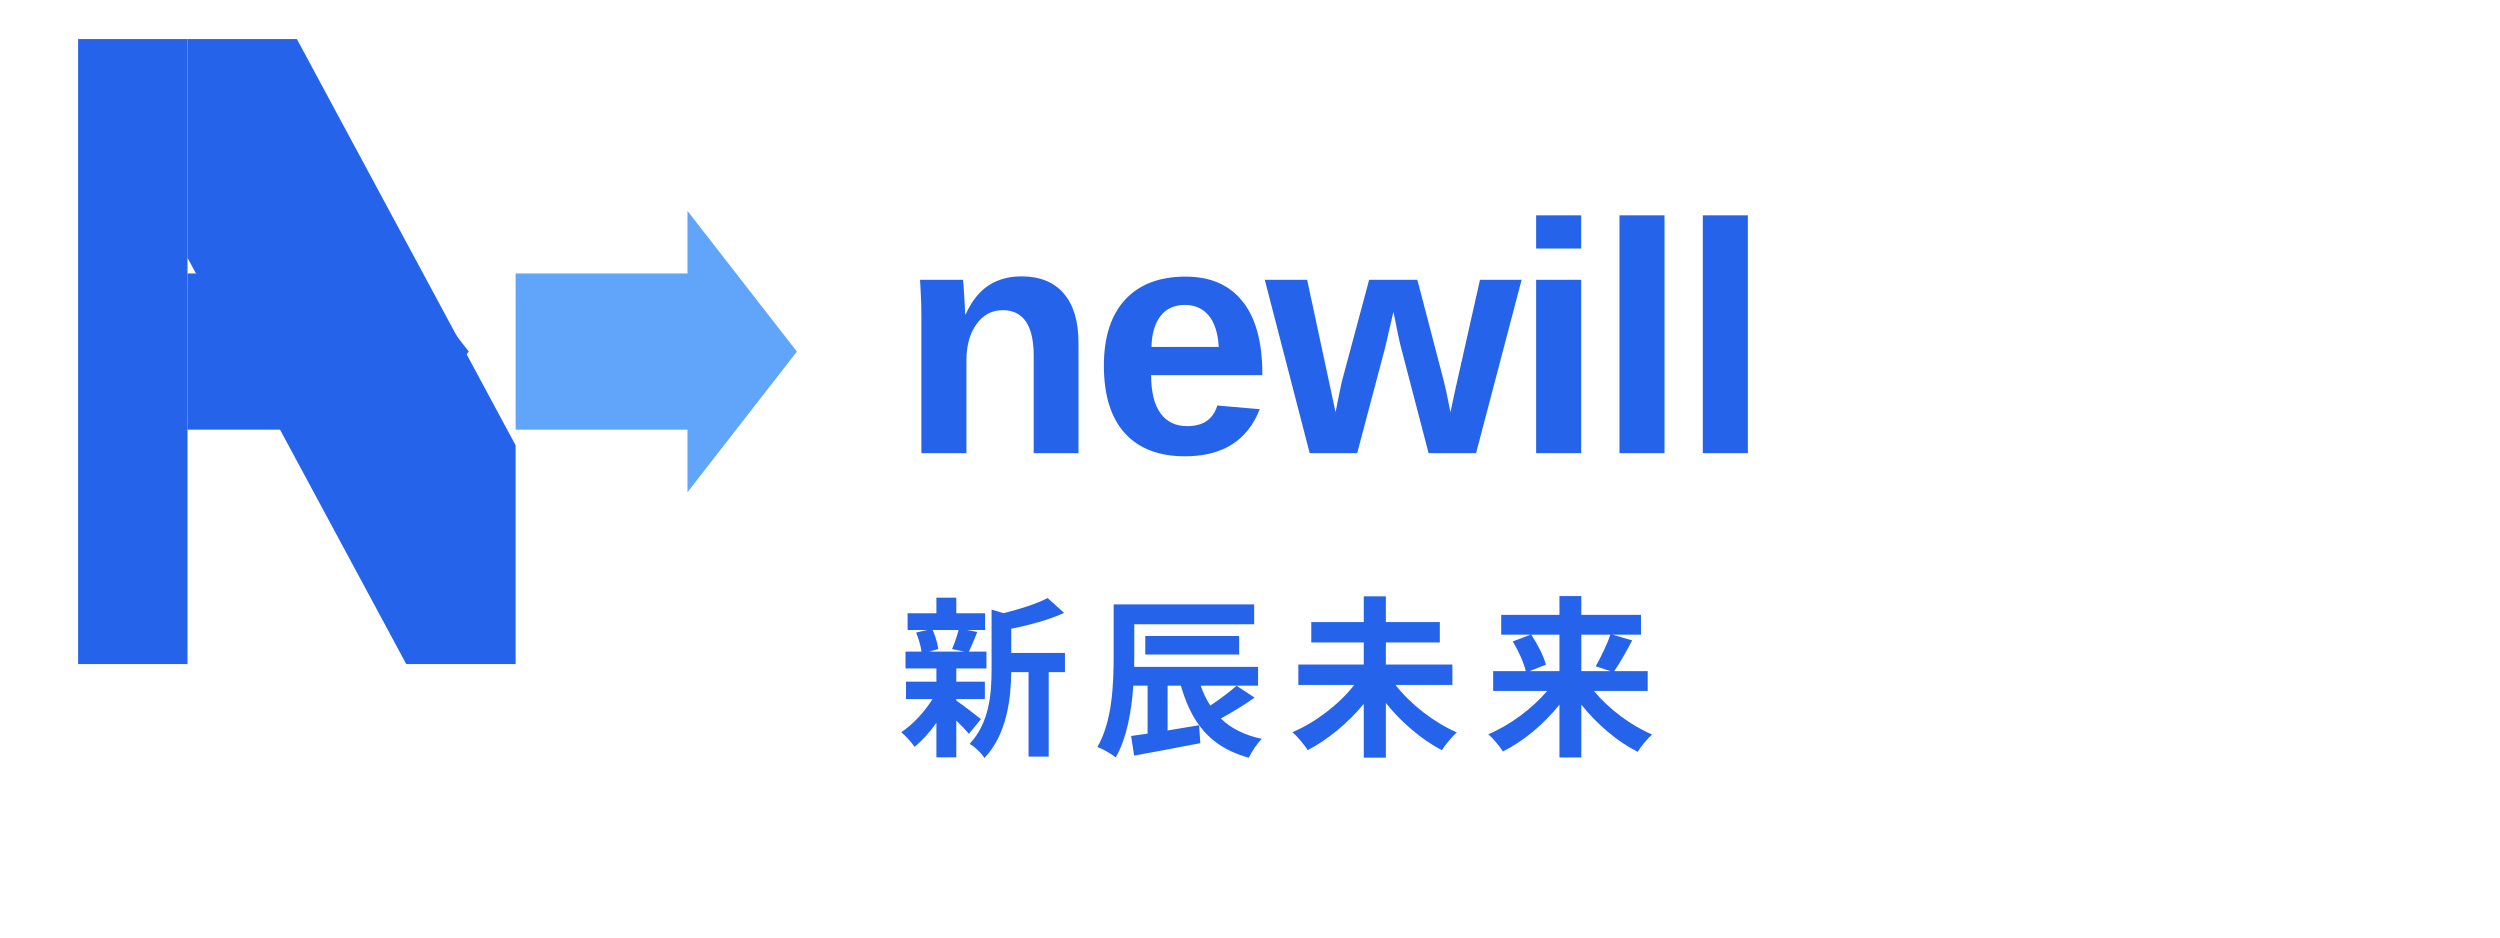
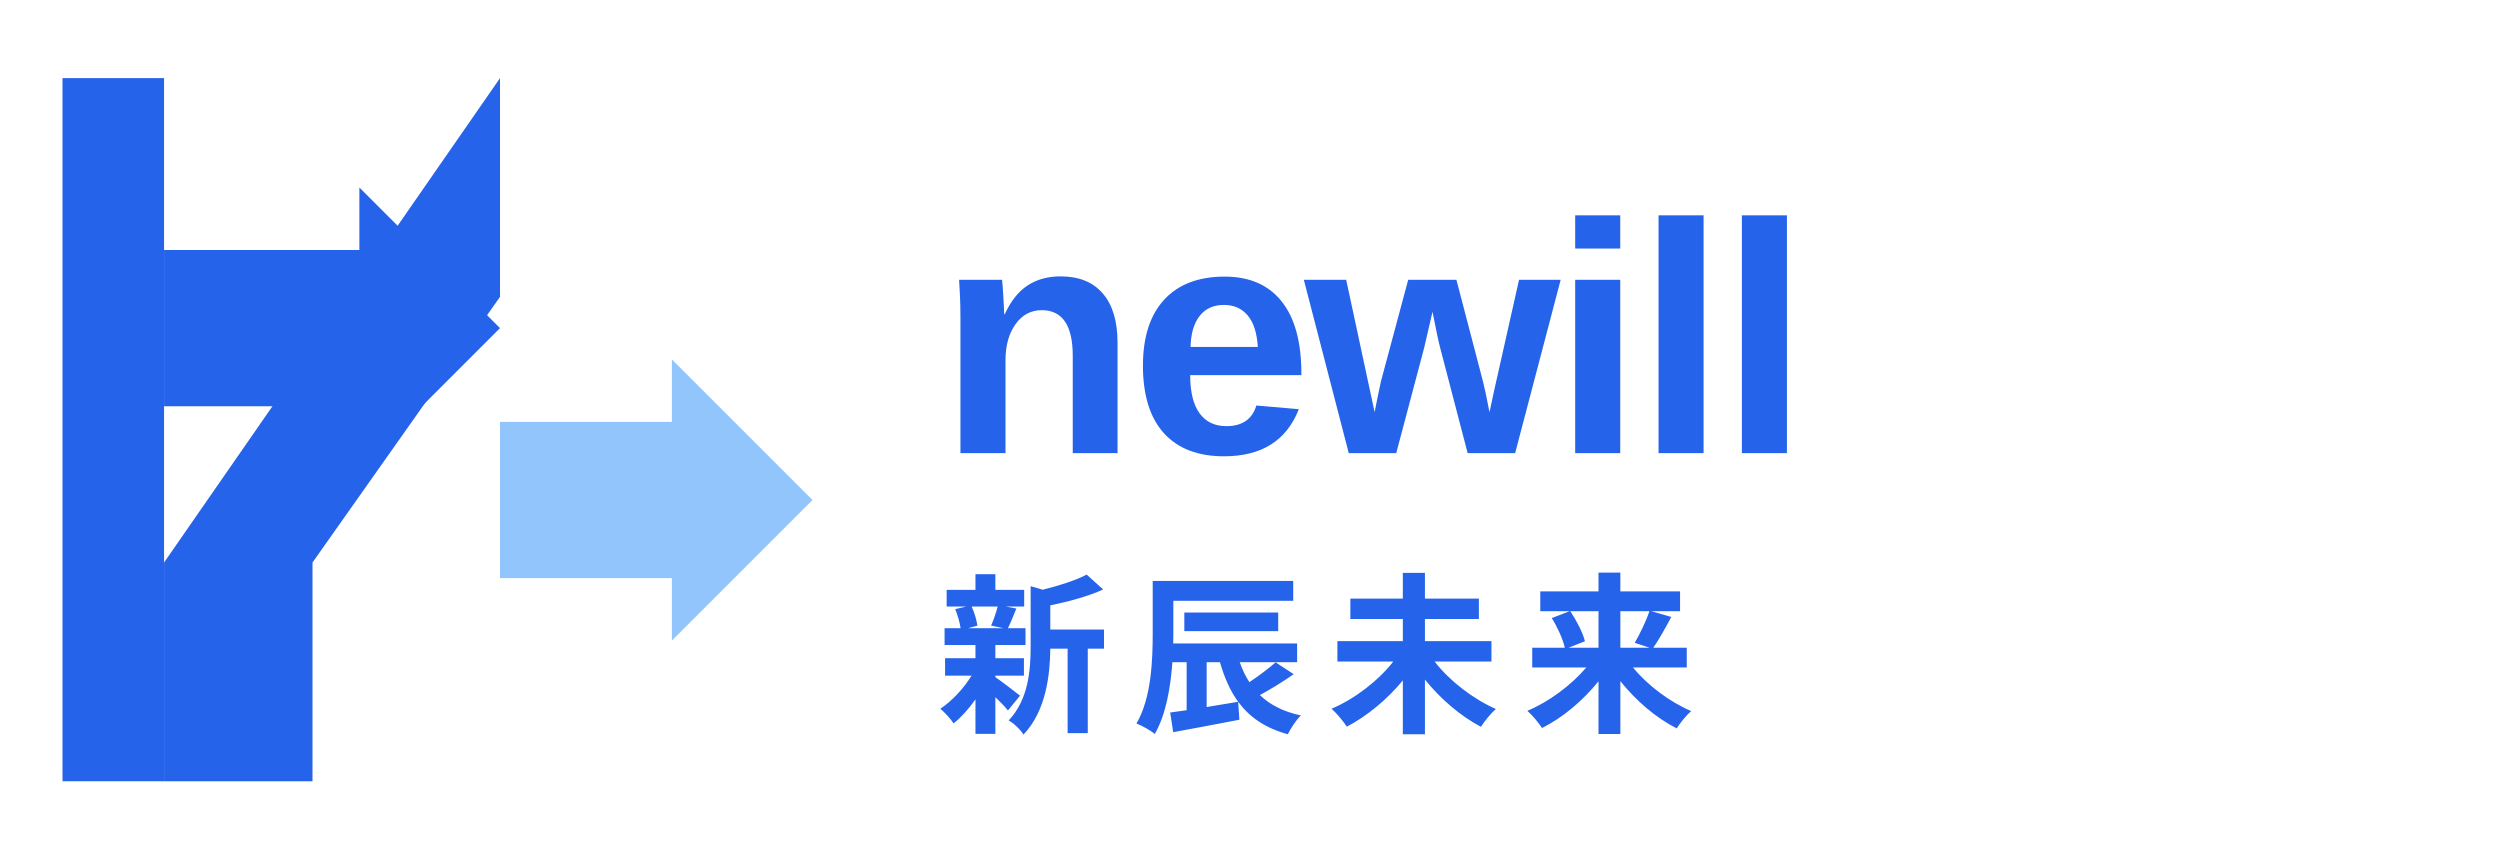
- <svg xmlns="http://www.w3.org/2000/svg" viewBox="0 0 320 120" width="320" height="120">
-   <g transform="translate(10, 5)">
-     <rect x="0" y="0" width="14" height="80" fill="#2563EB" />
-     <polygon points="14,30 36,30 36,22 50,40 36,58 36,50 14,50" fill="#2563EB" />
-     <polygon points="14,0 28,0 56,52 56,80 42,80 14,28" fill="#2563EB" />
-     <polygon points="56,30 78,30 78,22 92,40 78,58 78,50 56,50" fill="#60A5FA" />
+ <svg xmlns="http://www.w3.org/2000/svg" viewBox="0 0 320 110" width="320" height="110">
+   <g transform="translate(8, 10)">
+     <rect x="0" y="0" width="13" height="90" fill="#2563EB" />
+     <polygon points="13,22 38,22 38,14 56,32 38,50 38,42 13,42" fill="#2563EB" />
+     <polygon points="13,90 13,62 56,0 56,28 32,62 32,90" fill="#2563EB" />
+     <polygon points="56,44 78,44 78,36 96,54 78,72 78,64 56,64" fill="#93C5FD" />
  </g>
-   <text x="115" y="58" font-family="Arial, Helvetica, sans-serif" font-size="42" font-weight="700" fill="#2563EB" letter-spacing="-1">newill</text>
-   <text x="115" y="95" font-family="PingFang SC, Microsoft YaHei, sans-serif" font-size="22" font-weight="600" fill="#2563EB" letter-spacing="3">新辰未来</text>
+   <text x="120" y="58" font-family="Arial, Helvetica, sans-serif" font-size="42" font-weight="700" fill="#2563EB" letter-spacing="-1">newill</text>
+   <text x="120" y="92" font-family="PingFang SC, Microsoft YaHei, sans-serif" font-size="22" font-weight="600" fill="#2563EB" letter-spacing="3">新辰未来</text>
</svg>
